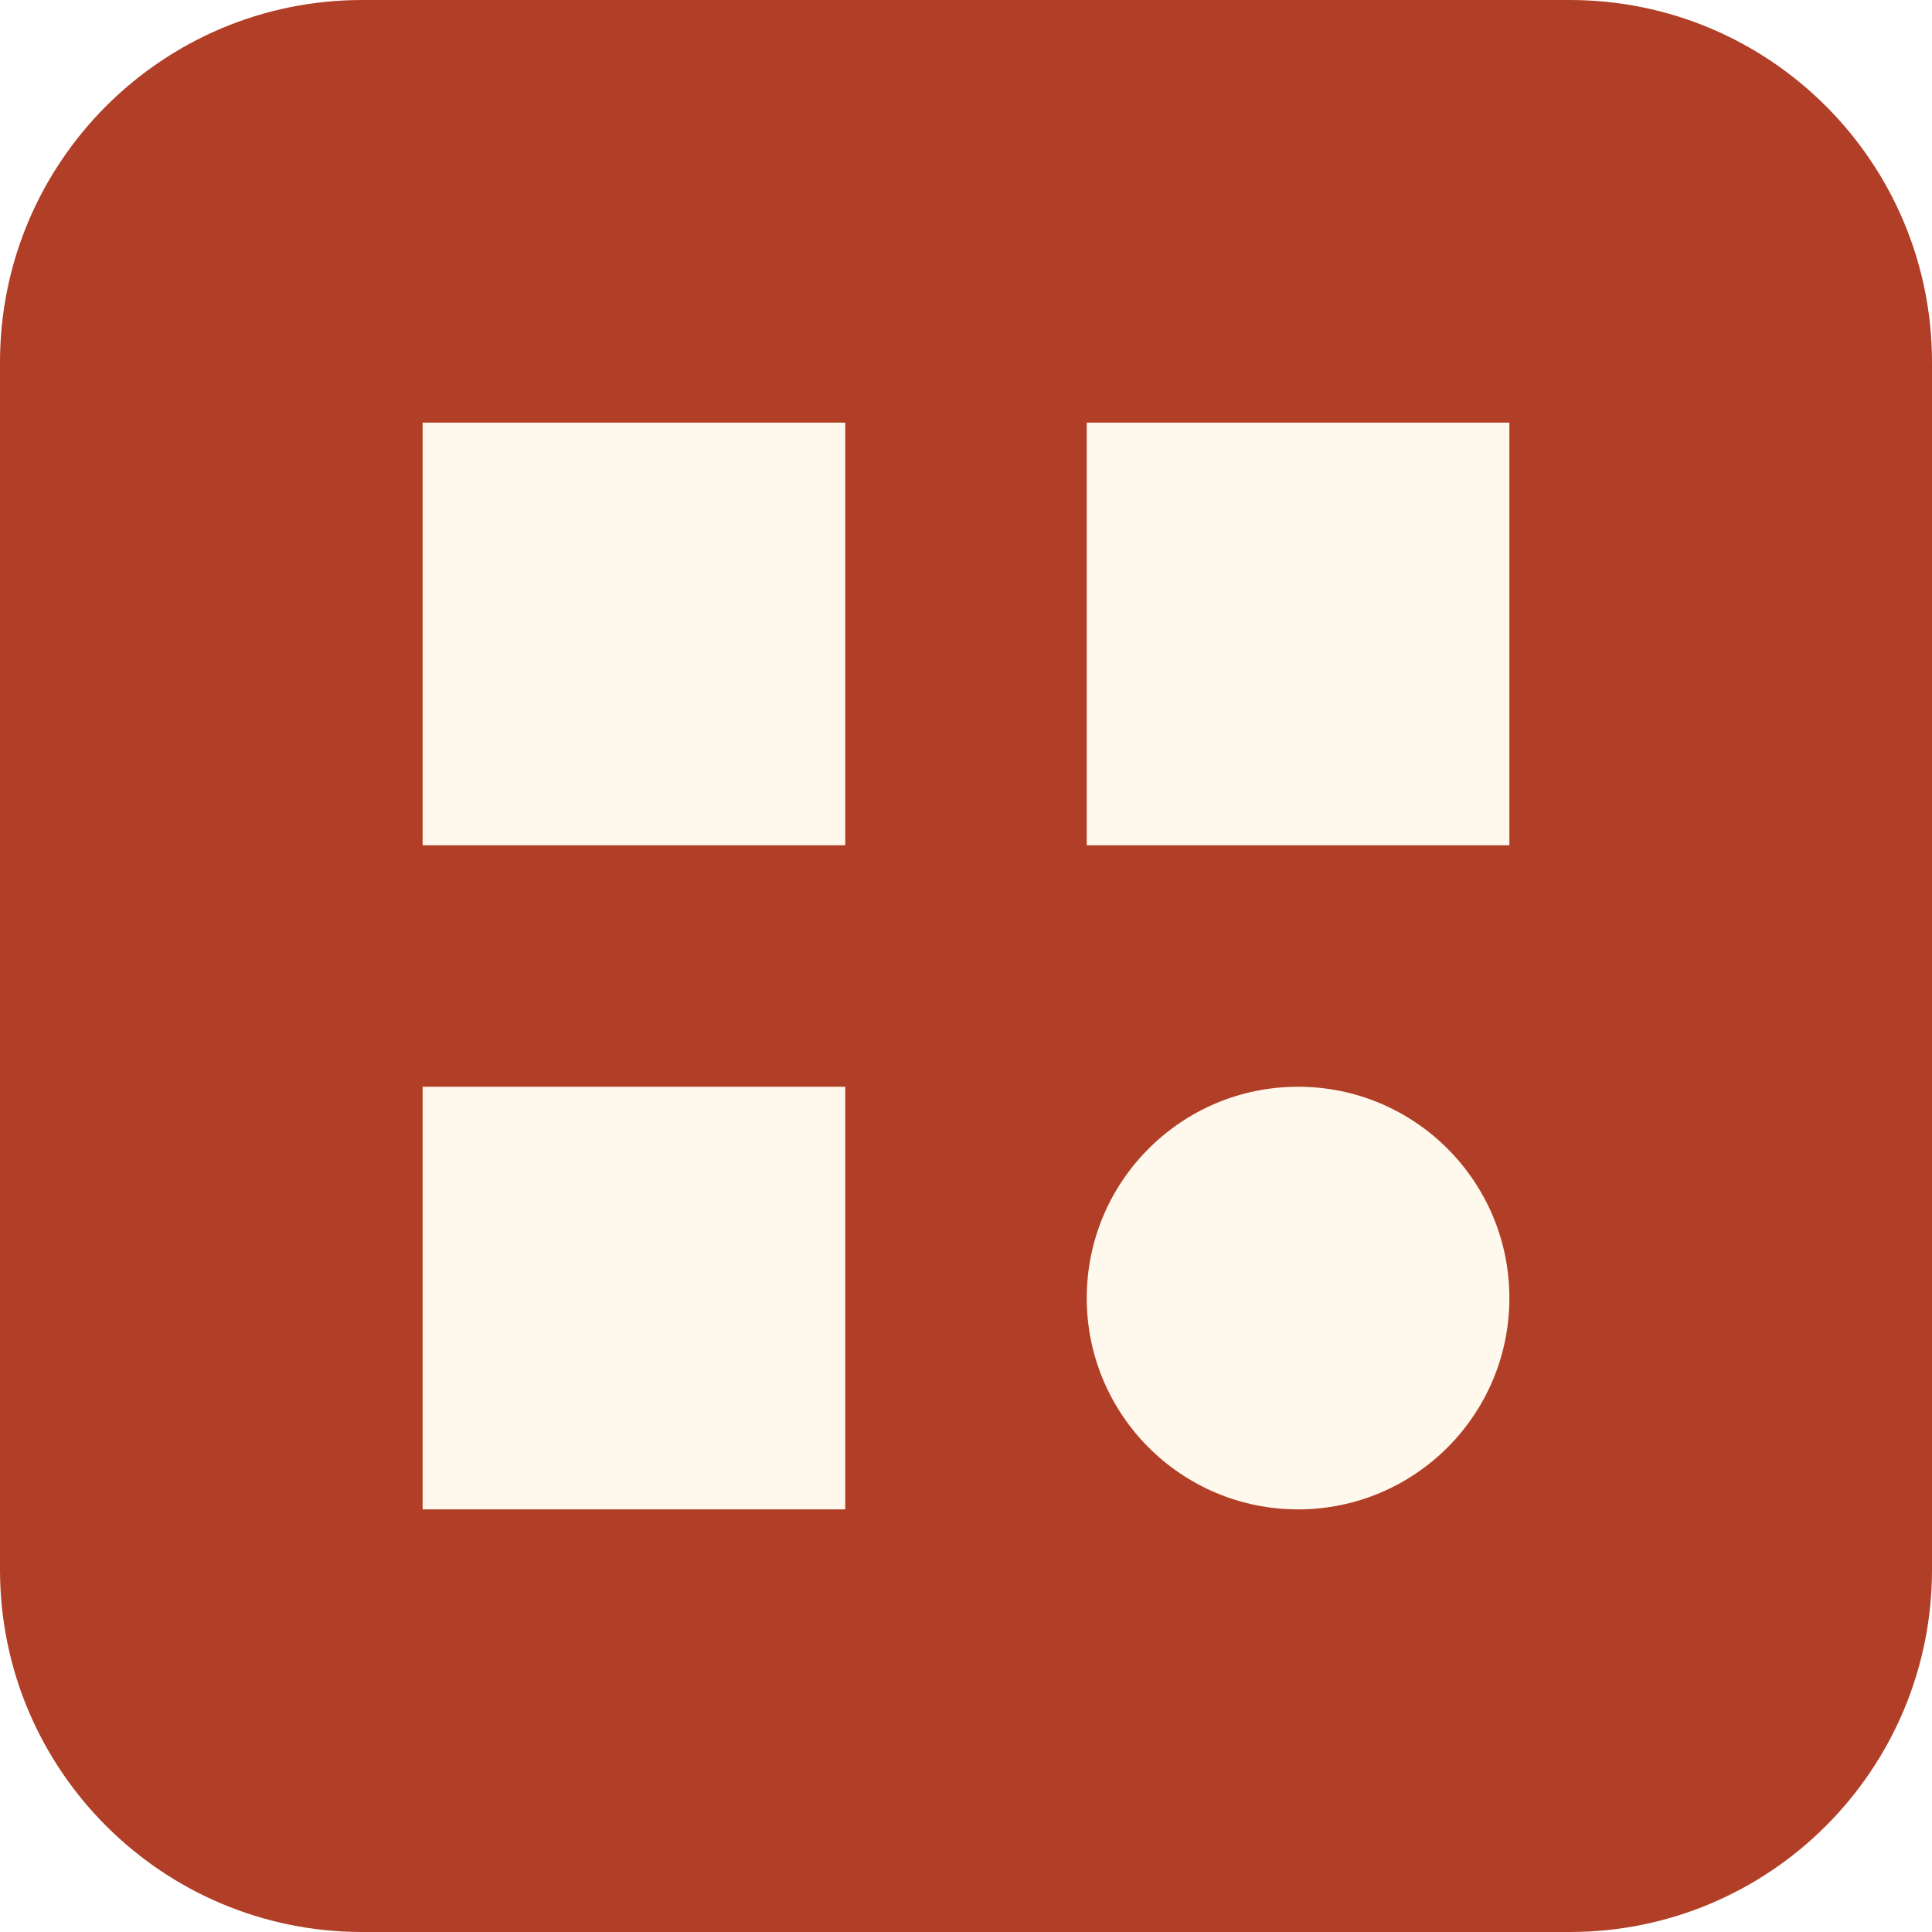
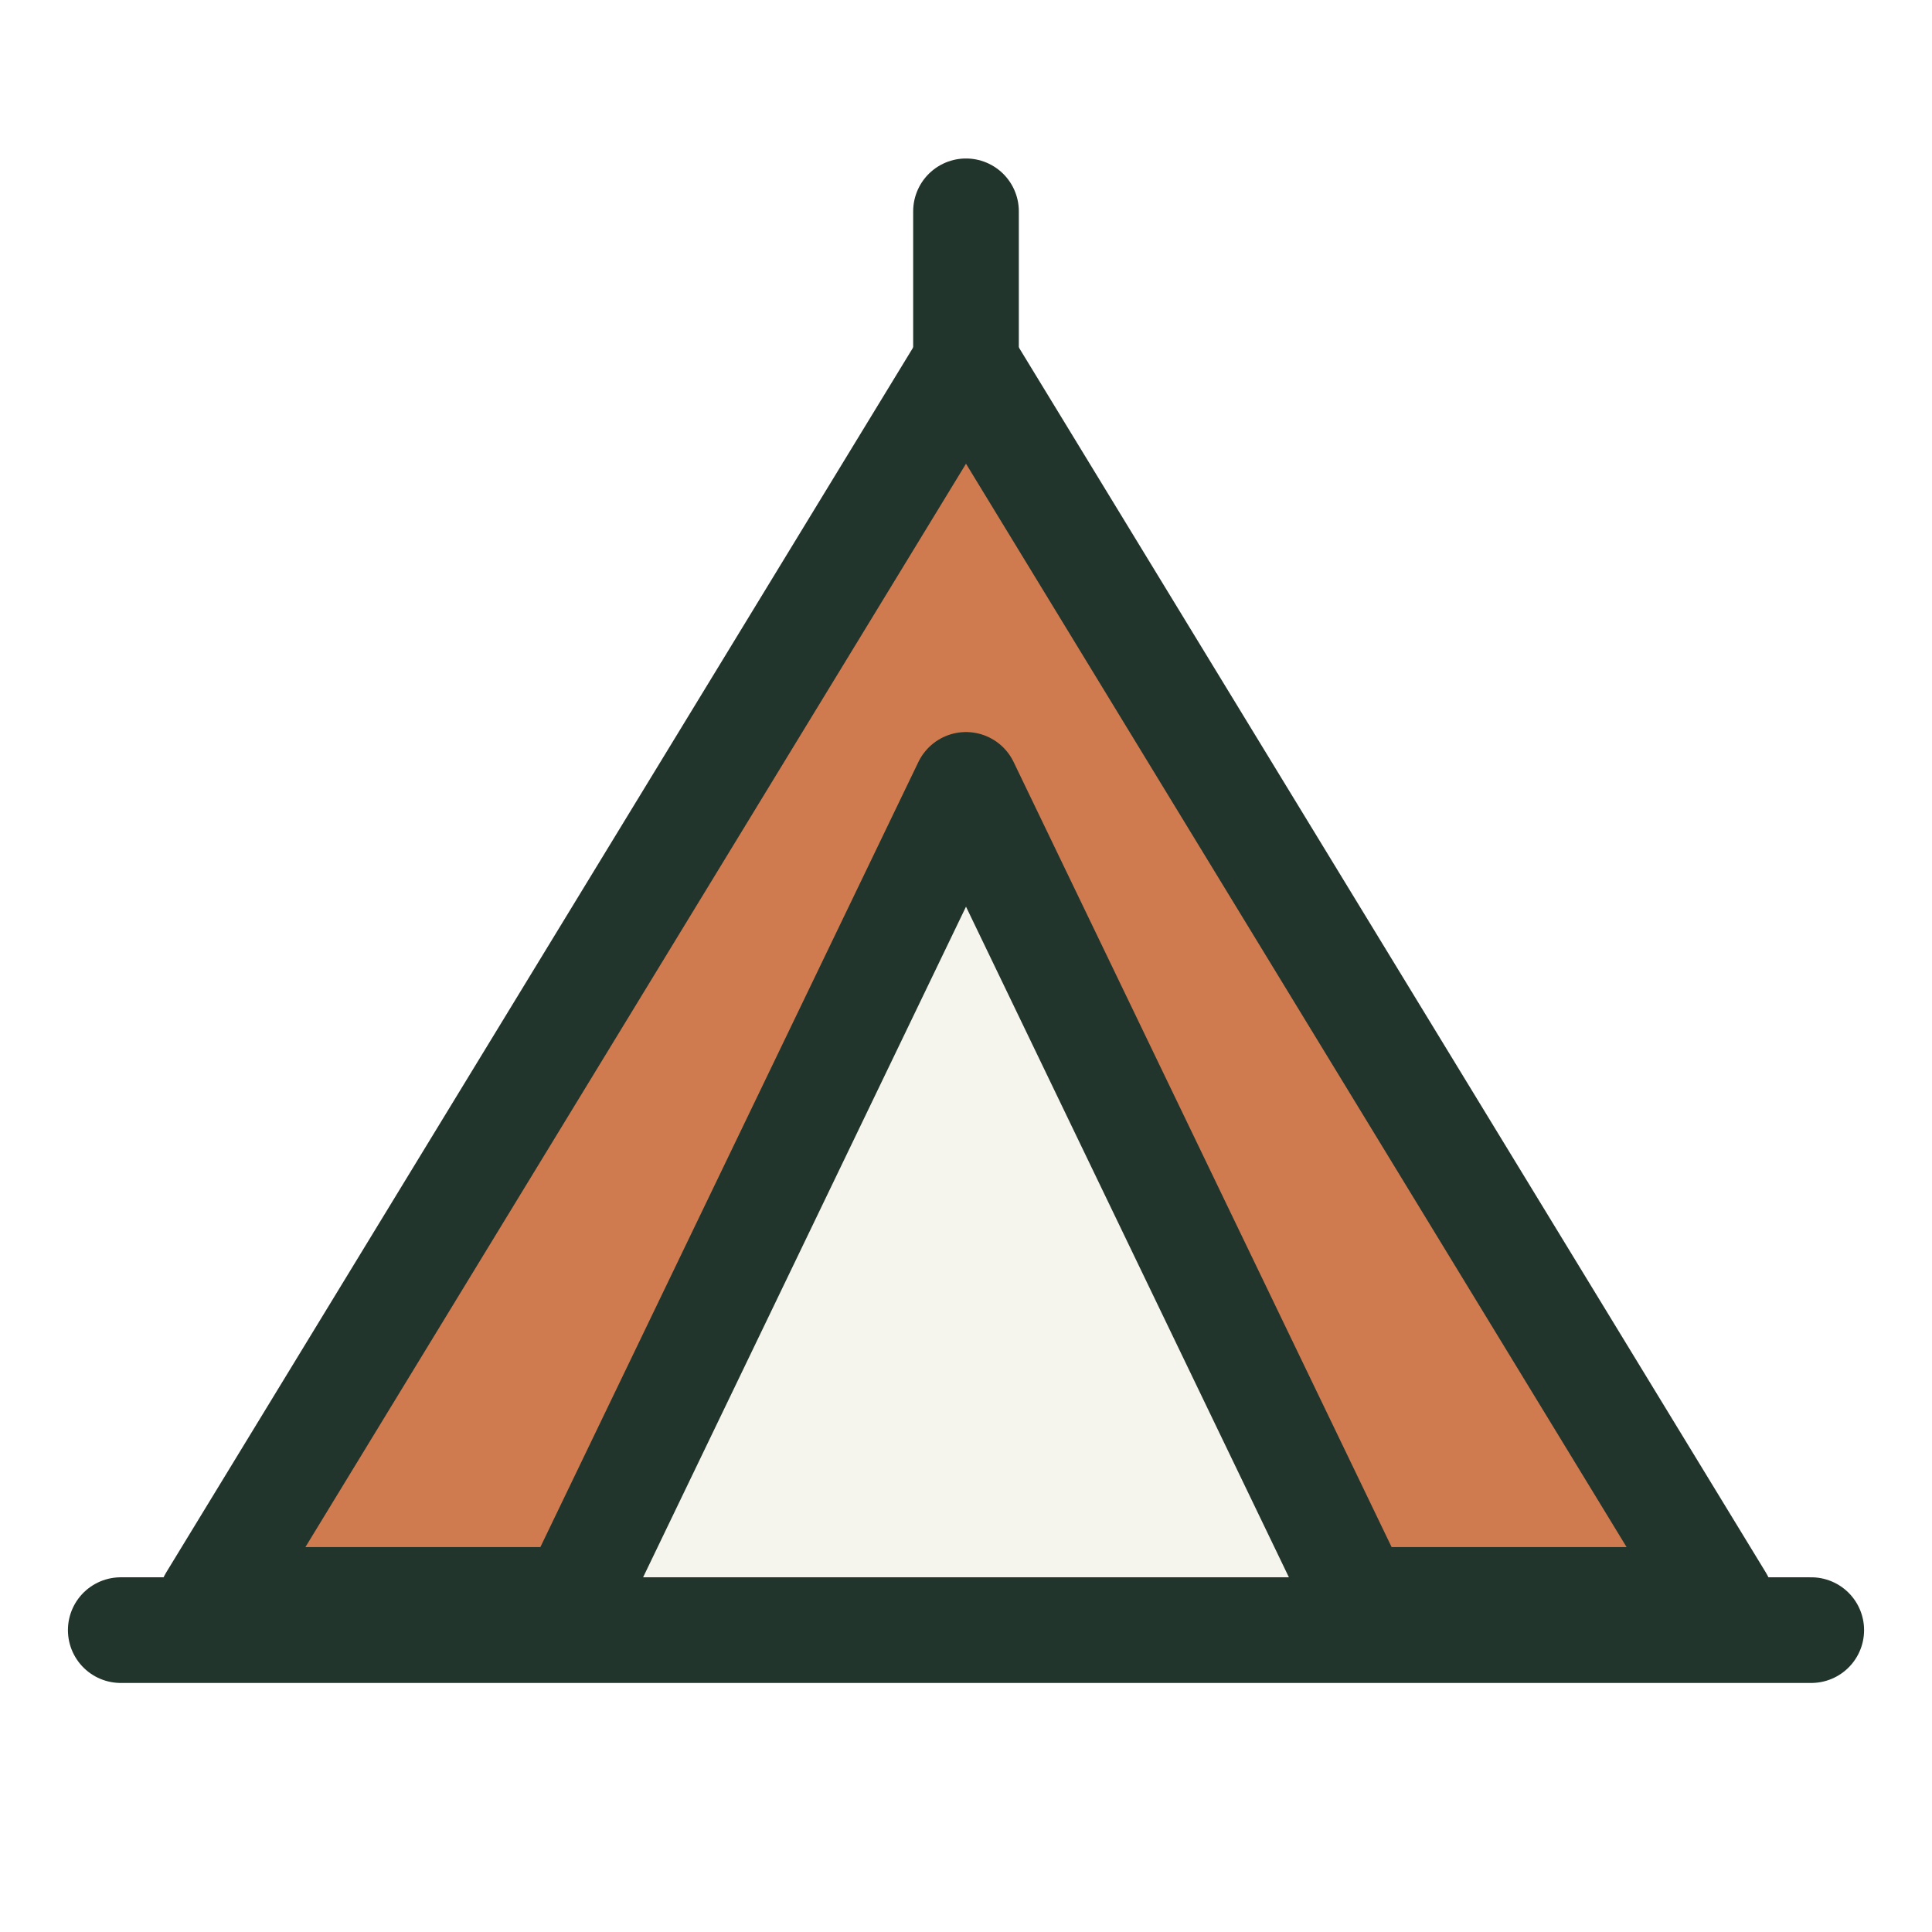
- <svg xmlns="http://www.w3.org/2000/svg" viewBox="0 0 64 64">
-   <rect width="64" height="64" rx="12" fill="#b13f27" />
-   <g fill="#fff9ed">
-     <path d="M14 14h14v14H14zm22 0h14v14H36zM14 36h14v14H14z" />
-     <circle cx="43" cy="43" r="7" />
-   </g>
+ <svg xmlns="http://www.w3.org/2000/svg" viewBox="0 0 64 64" fill="none">
+   <path d="M7 53 32 12 57 53Z" fill="#d07b4f" stroke="#22352c" stroke-width="3.5" stroke-linejoin="round" />
+   <path d="m19 53 13-27 13 27" fill="#f5f4ed" stroke="#22352c" stroke-width="3.5" stroke-linejoin="round" />
+   <path d="M4 54h56M32 7v6" stroke="#22352c" stroke-width="3.5" stroke-linecap="round" />
</svg>
